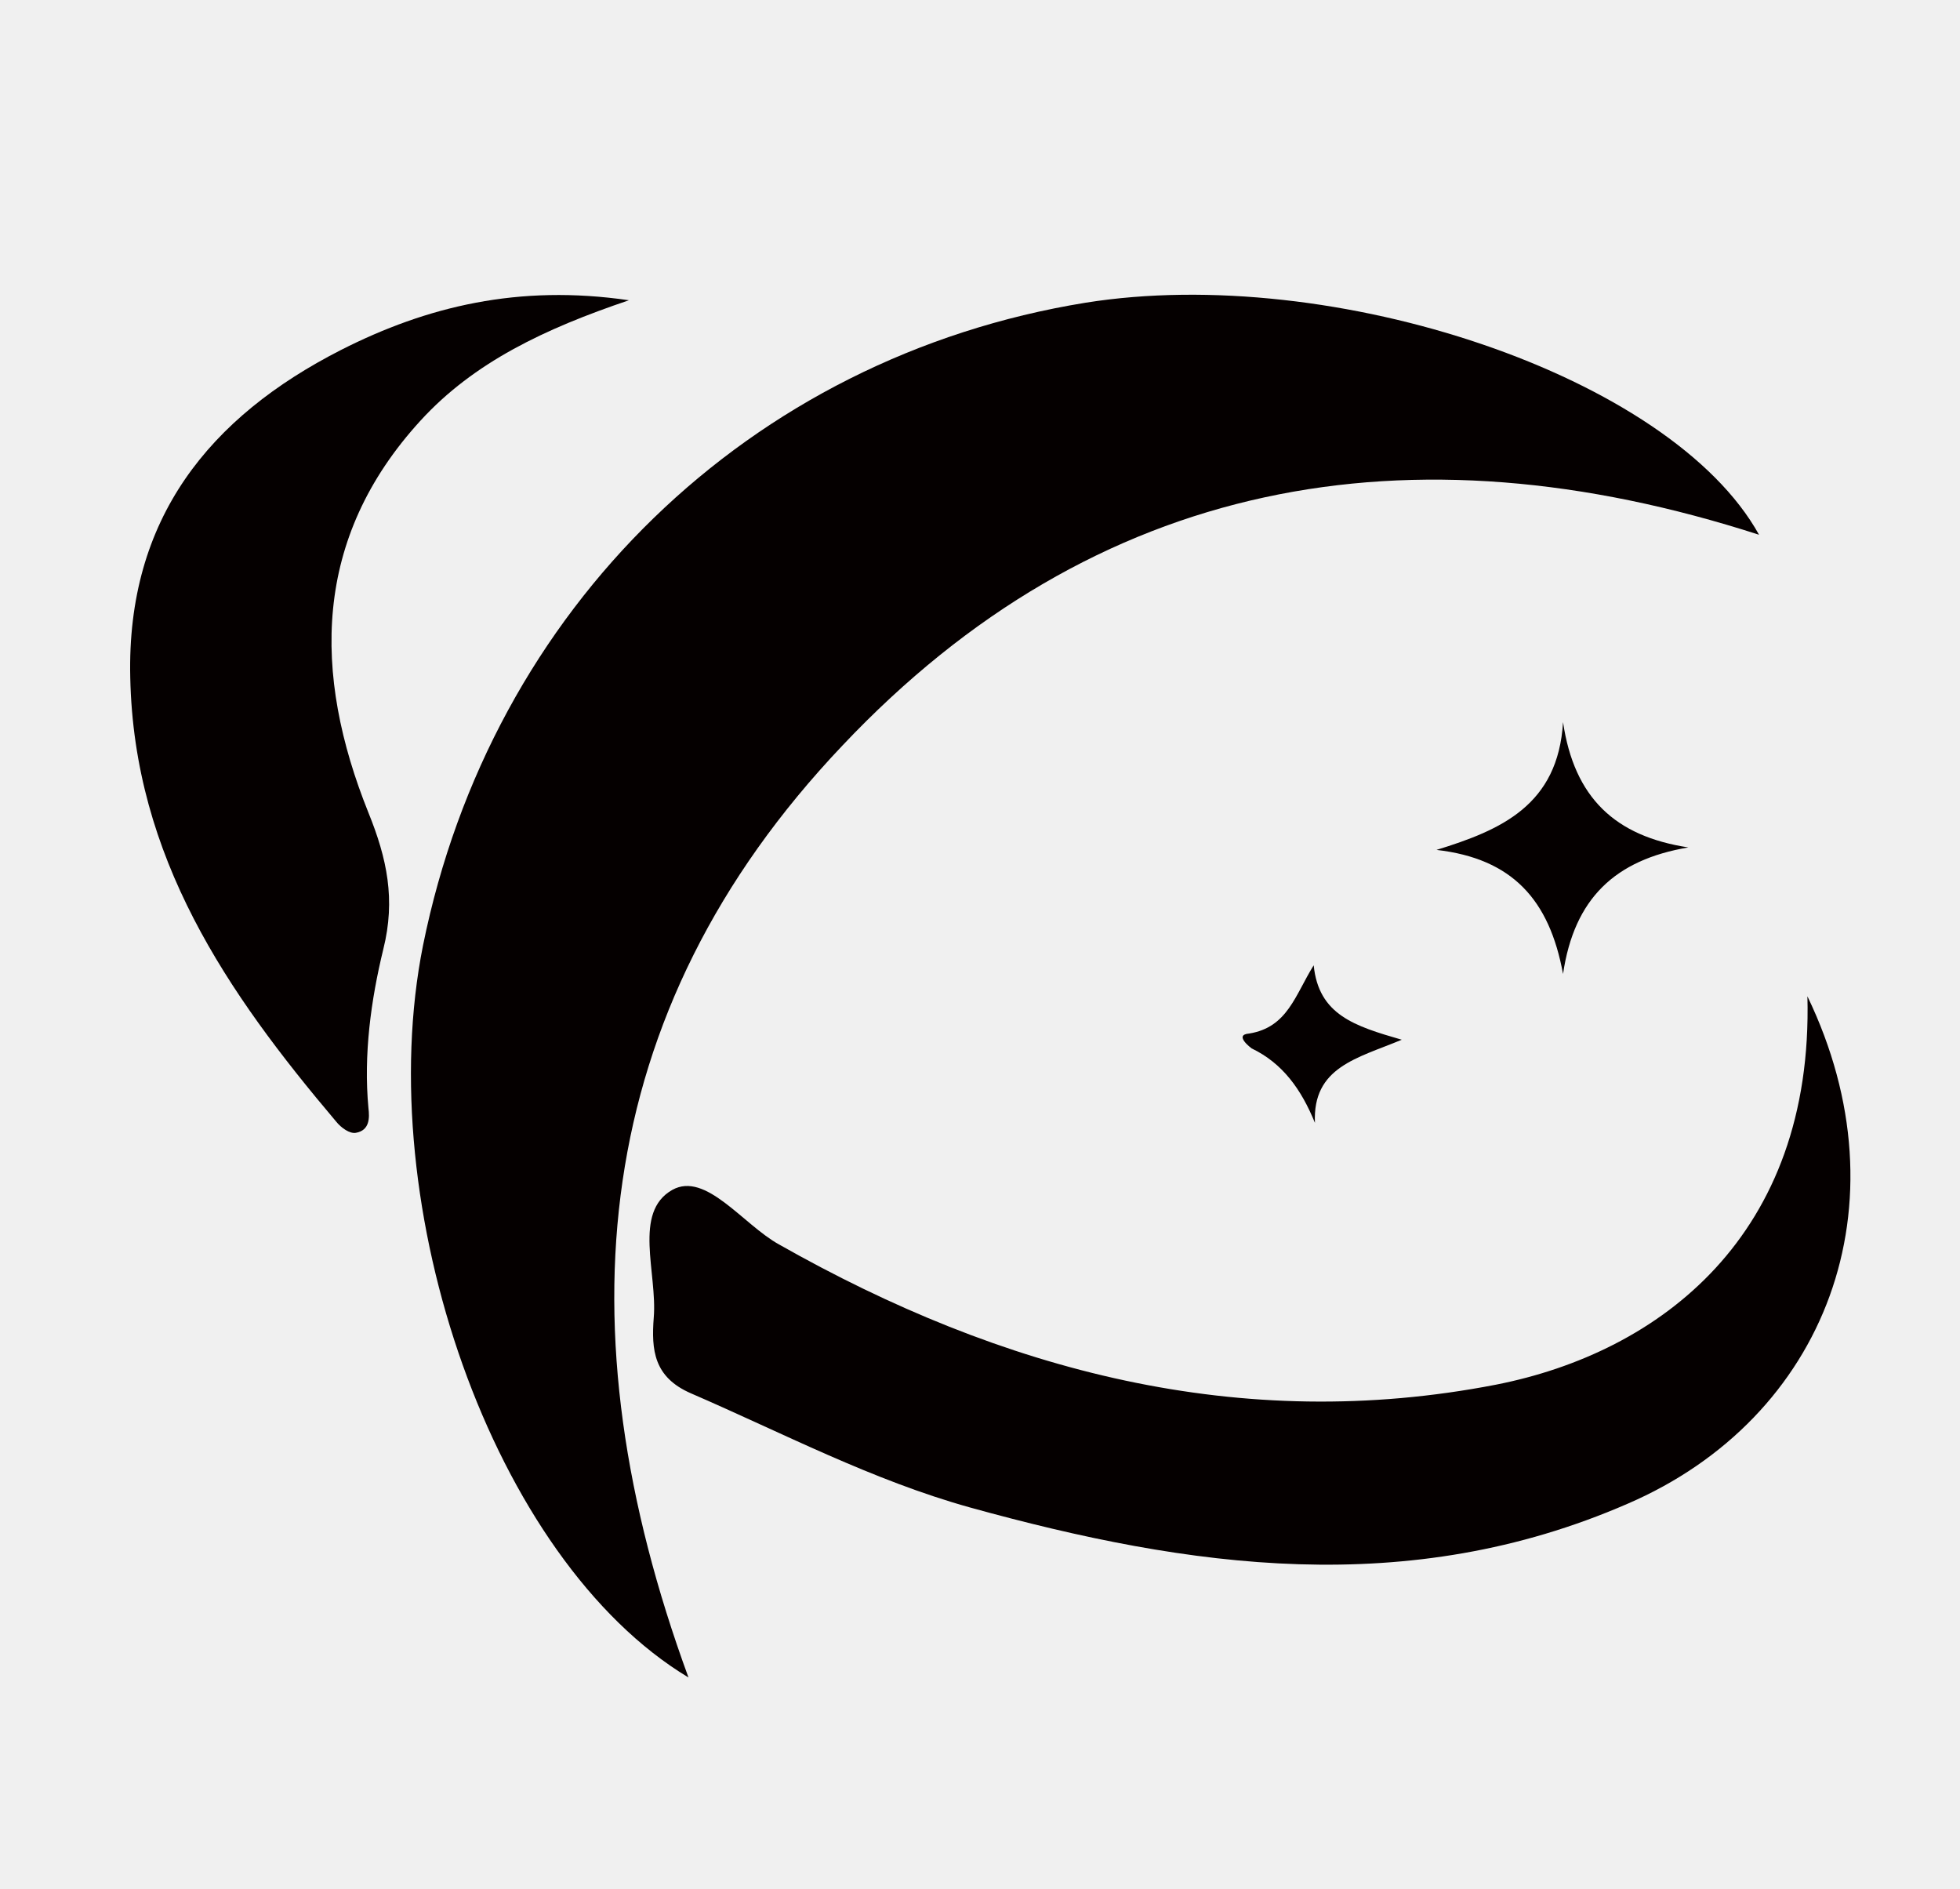
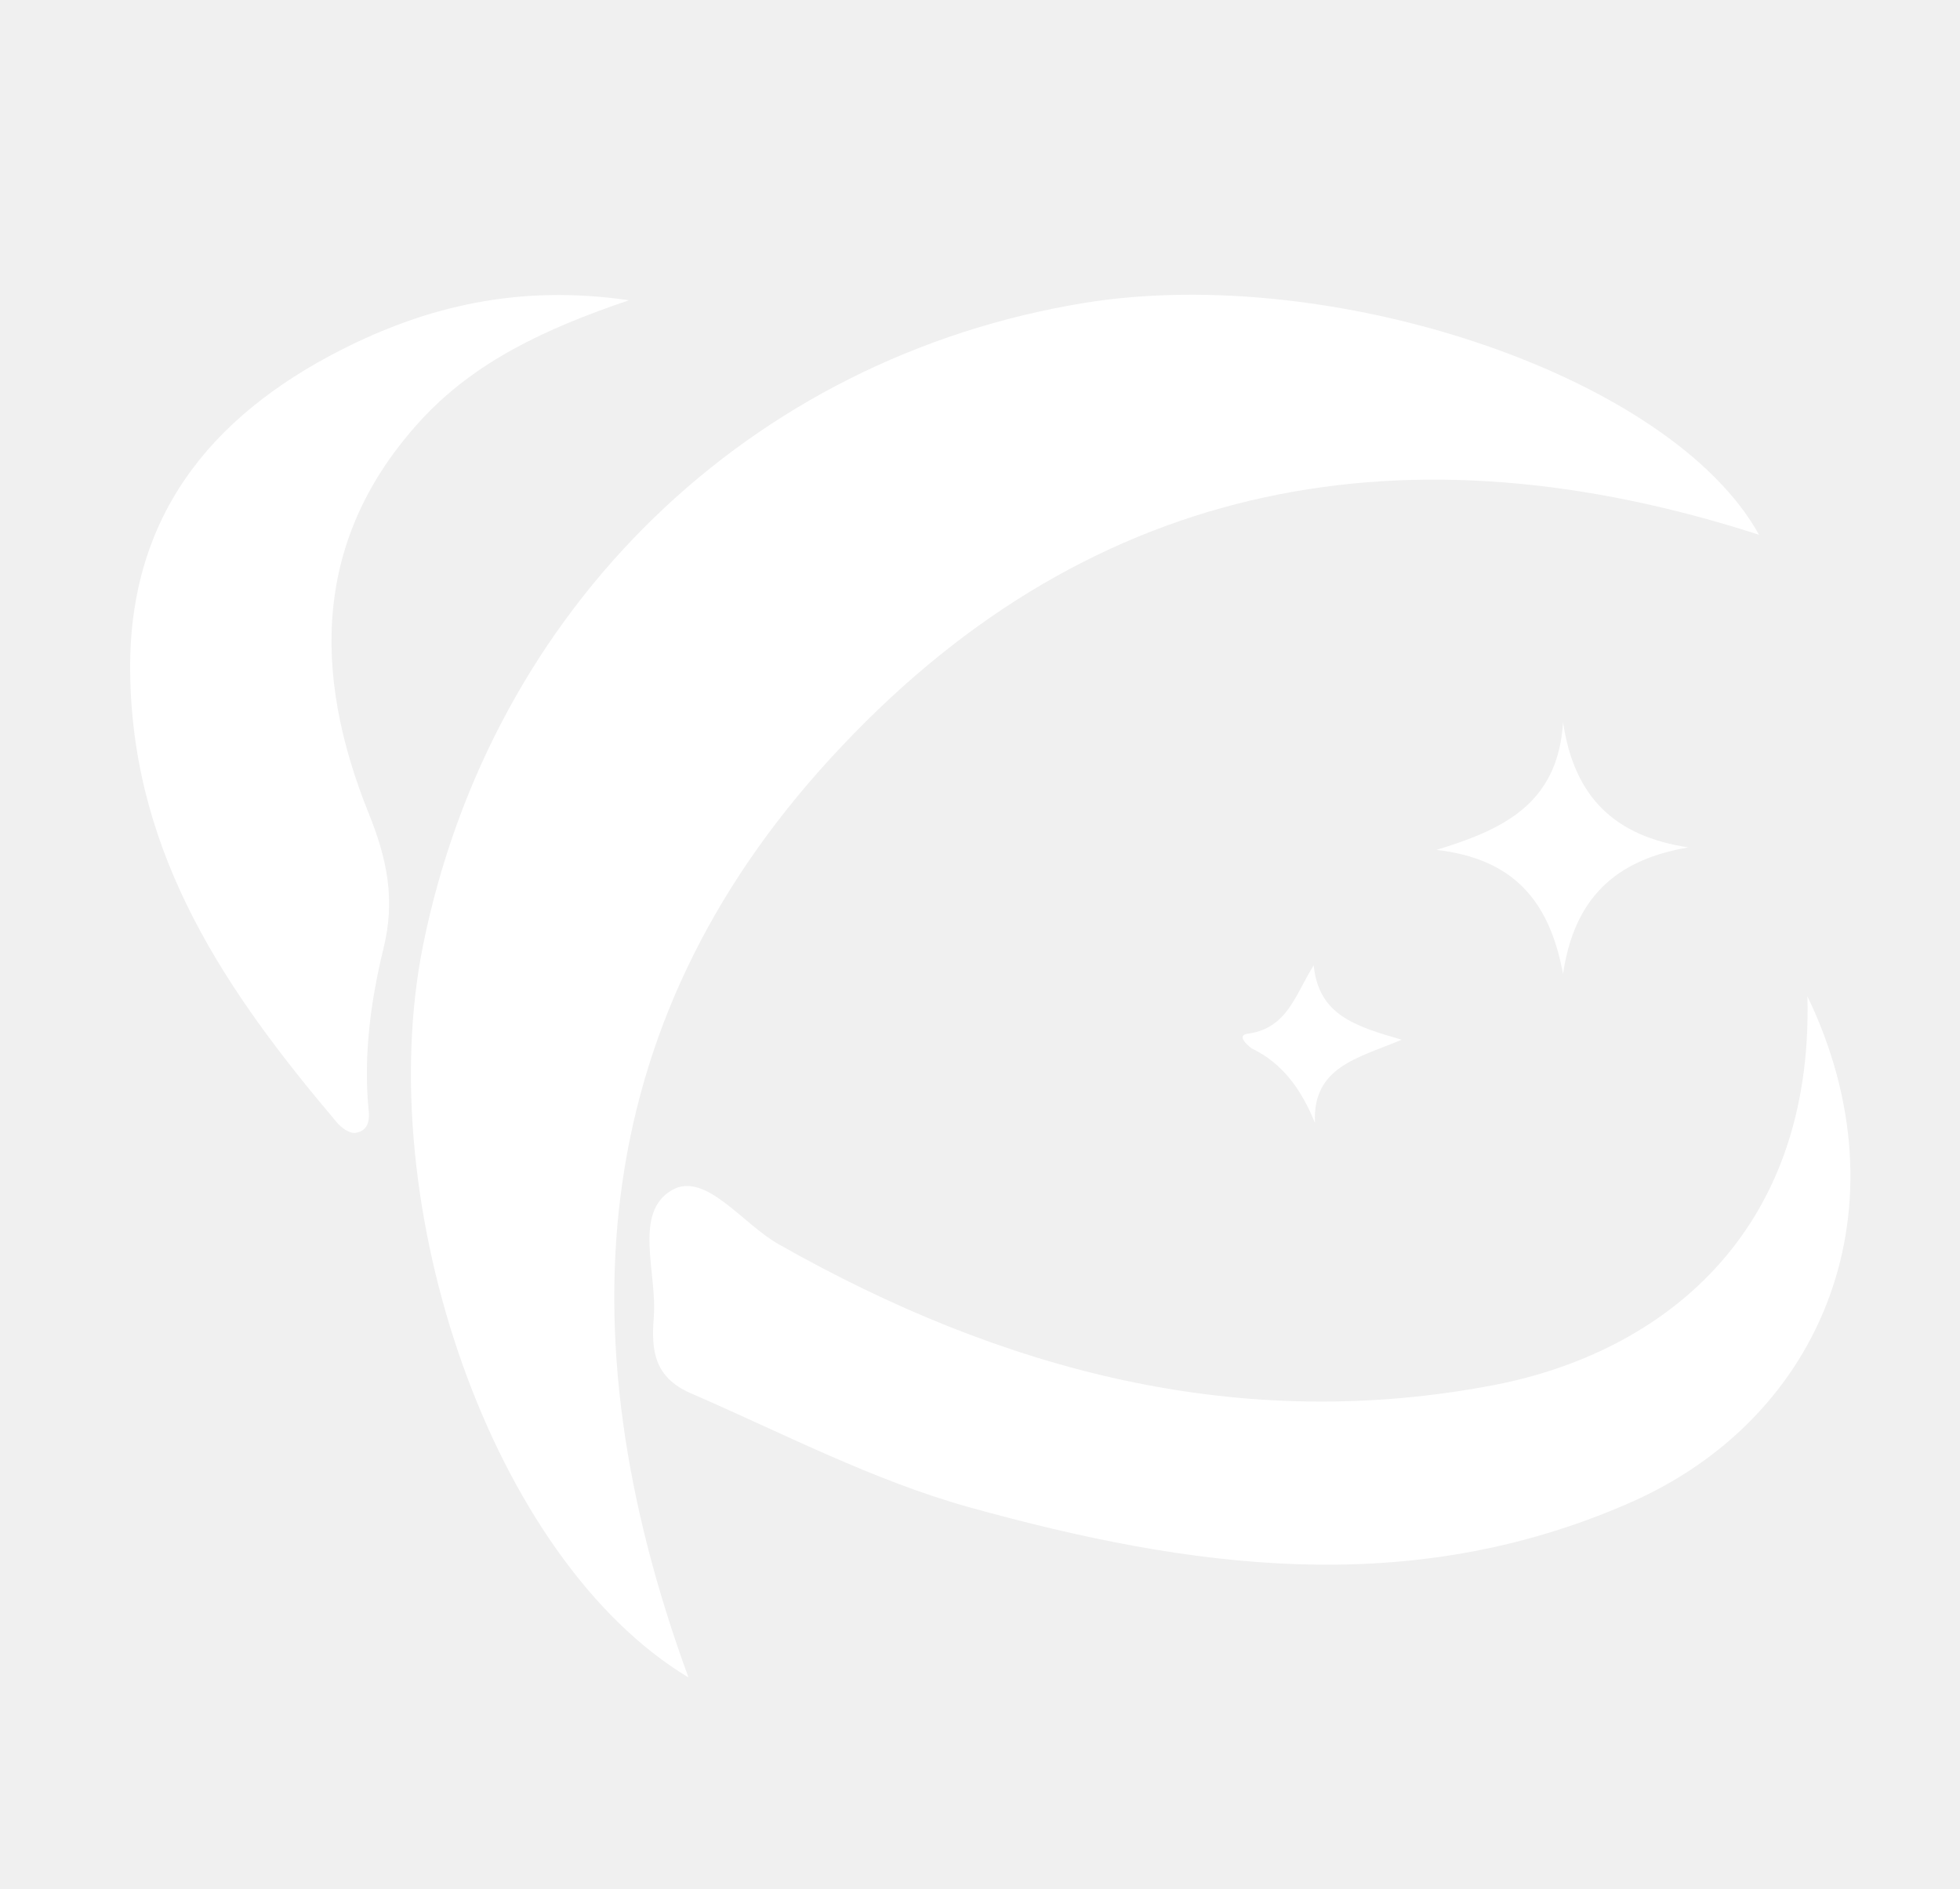
<svg xmlns="http://www.w3.org/2000/svg" version="1.1" id="Calque_1" x="0px" y="0px" viewBox="0 0 158 152.2" style="enable-background:new 0 0 158 152.2;" xml:space="preserve">
  <style type="text/css">
- 	.st0{fill:#050000;}
+ 	.st0{fill:#FFFFFF;}
</style>
  <g>
    <path class="st0" d="M55.5,135.2c-15.8-9.5-25.6-38-21.4-59C39.6,49,60.4,28.8,87.5,24.4c20-3.2,47.2,5.9,54.3,18.7   c-28.2-9.1-53.5-4.6-73.9,17C47.5,81.6,45.2,107.1,55.5,135.2z" />
    <path class="st0" d="M145.7,80.3c8.1,16.8,1.5,34-14.5,40.9c-17.7,7.7-35.3,5.2-53,0.3c-7.9-2.2-15.1-6-22.5-9.2   c-3-1.3-3.2-3.5-3-6.1c0.3-3.6-1.7-8.5,1.5-10.3c2.7-1.5,5.7,2.8,8.6,4.4c18,10.2,37.2,15.3,57.8,11.3   C133.8,109,146.2,99.6,145.7,80.3z" />
    <path class="st0" d="M50.7,24.2c-6.8,2.3-12.5,5-16.8,9.7c-8.7,9.5-8.7,20.4-4.2,31.6c1.5,3.7,2.2,7,1.2,11   c-1,4.1-1.6,8.5-1.2,12.8c0.1,0.8,0.1,1.8-1,2c-0.5,0.1-1.2-0.4-1.6-0.9C18.3,80,10.8,69.1,10.5,54.6c-0.3-12.8,6.4-21,17-26.4   C34.4,24.7,41.8,22.9,50.7,24.2z" />
    <path class="st0" d="M136.1,68.3c-5.9,1-9.2,4.1-10.1,10.2c-1.1-6-4.1-9.3-10.2-10c5.2-1.6,9.8-3.6,10.2-10.3   C126.9,64.3,130.2,67.4,136.1,68.3z" />
    <path class="st0" d="M105.9,77.8c0.4,4,3.3,4.9,7.1,6c-3.6,1.5-7.2,2.2-7,6.7c-1.1-2.7-2.6-4.8-5.1-6c0,0-1.5-1.1-0.2-1.2   C103.8,82.8,104.4,80.2,105.9,77.8z" />
  </g>
</svg>
